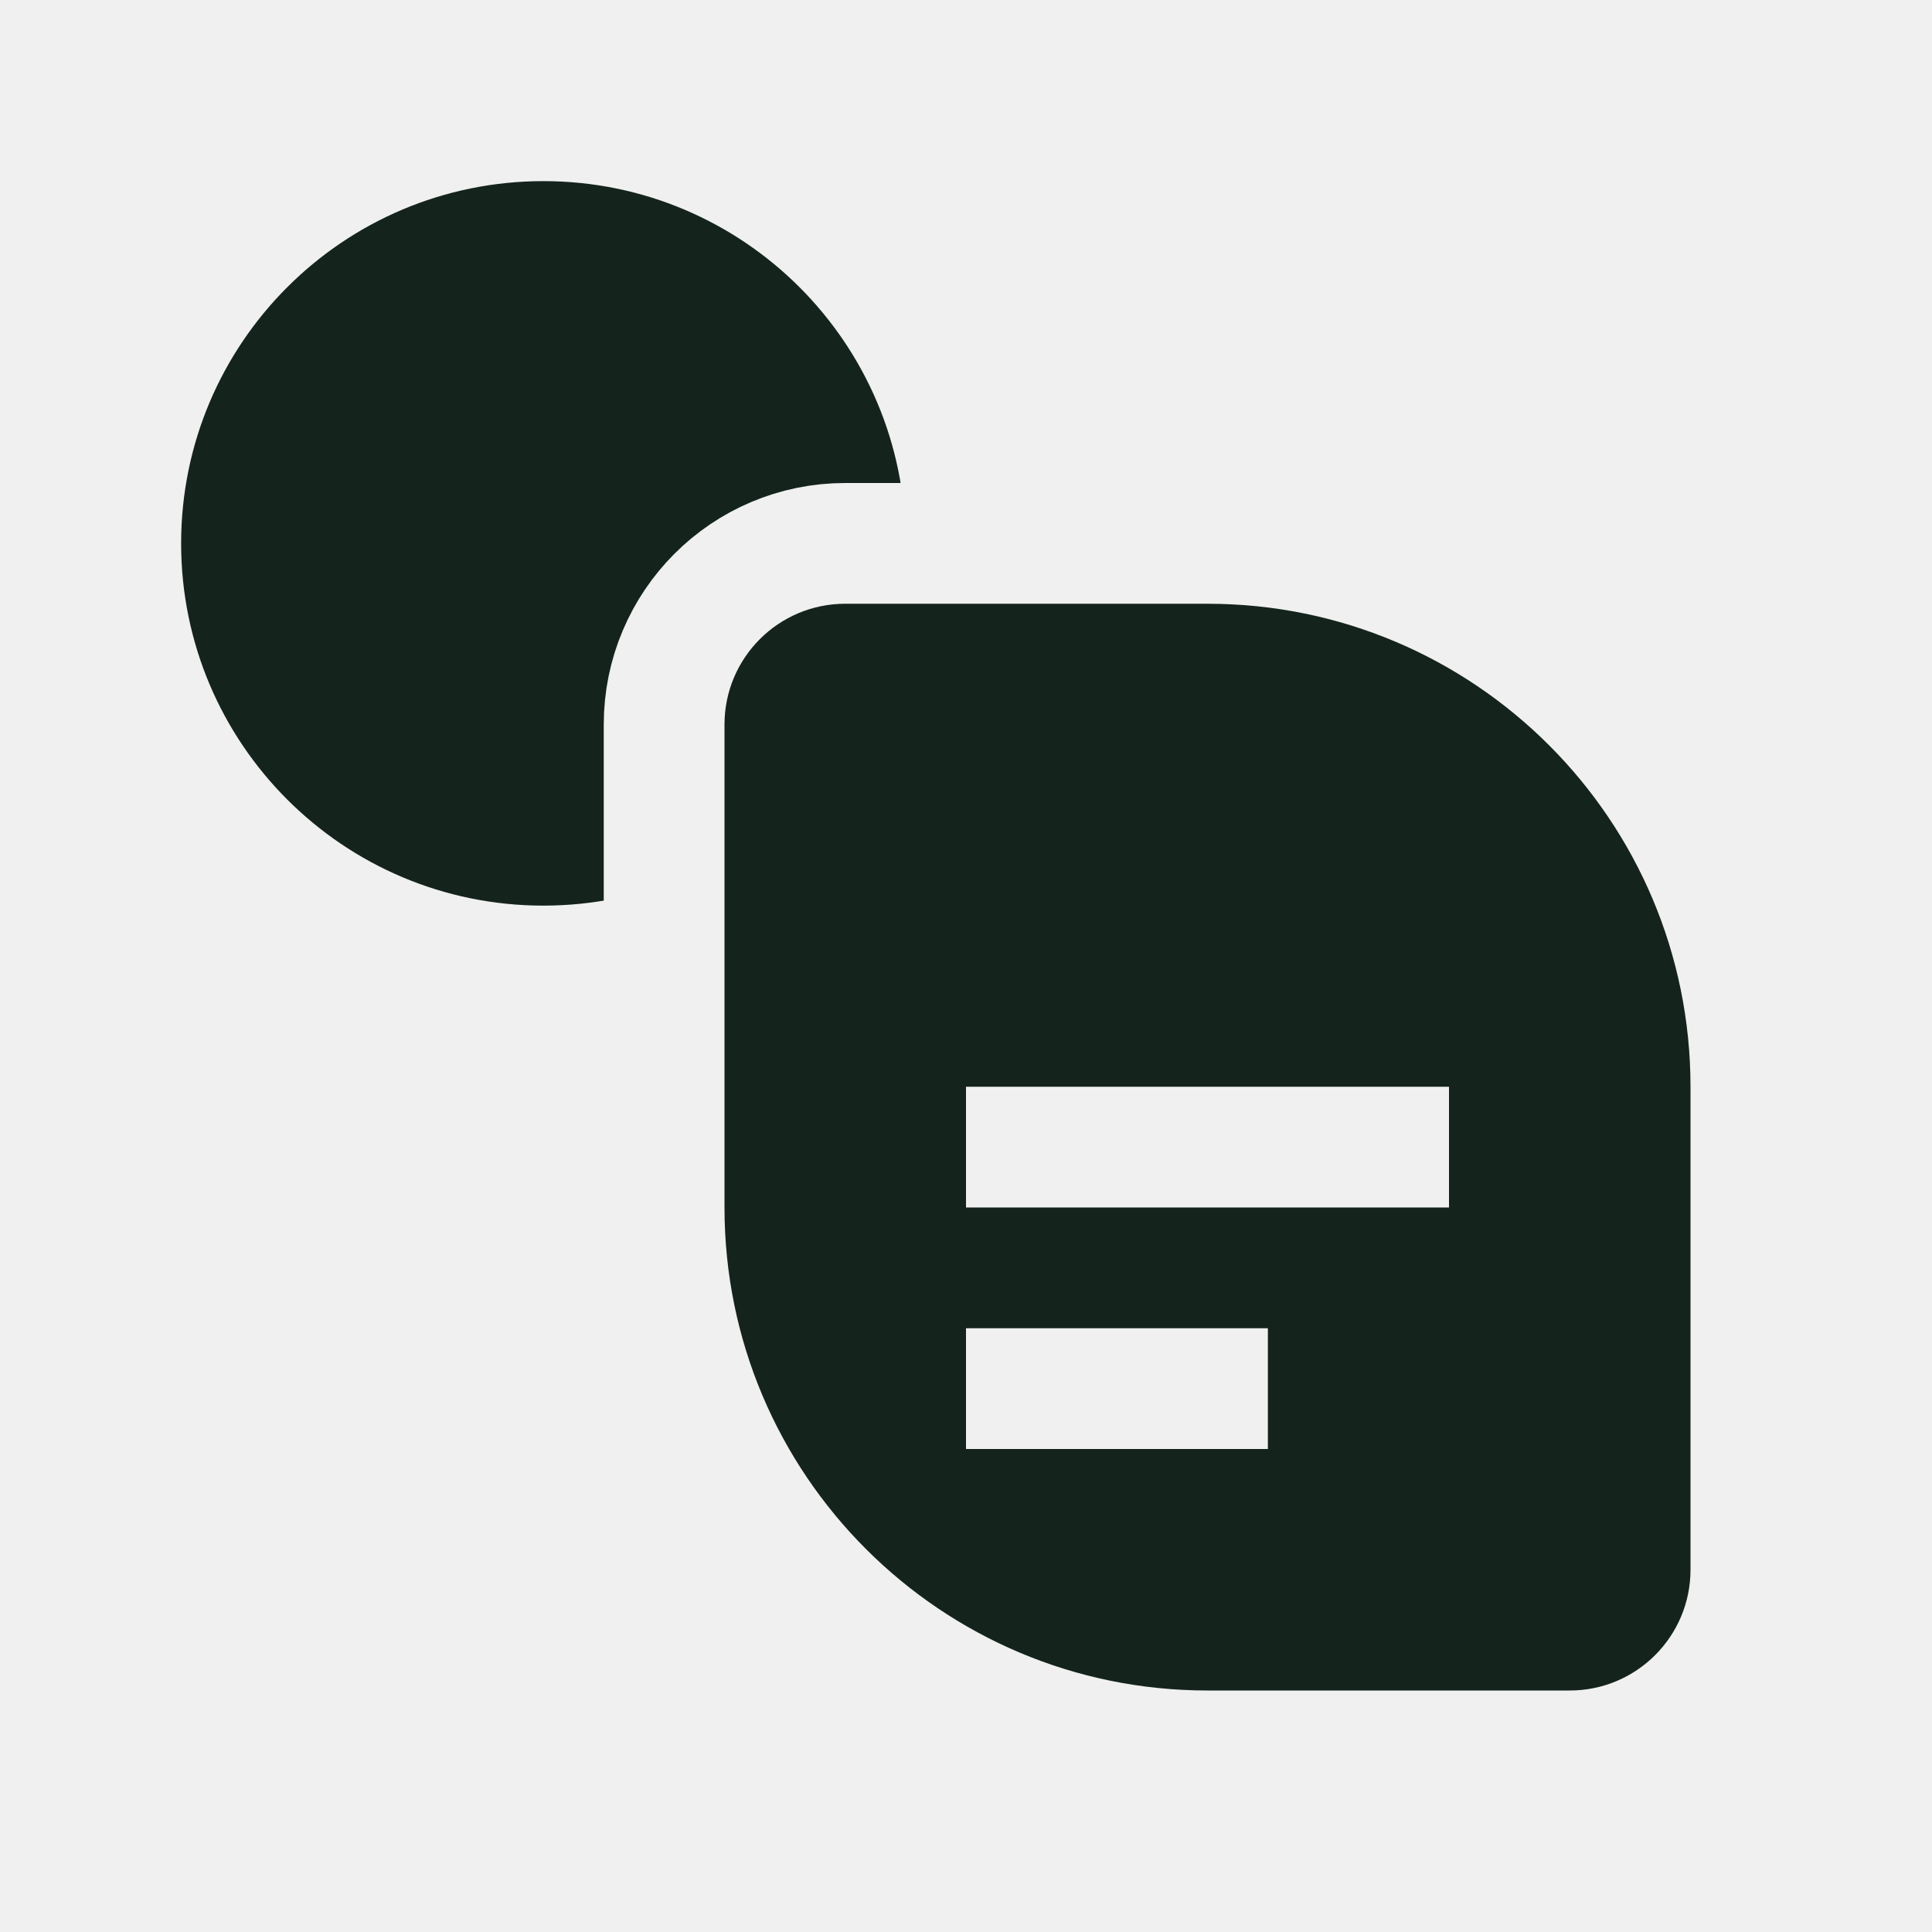
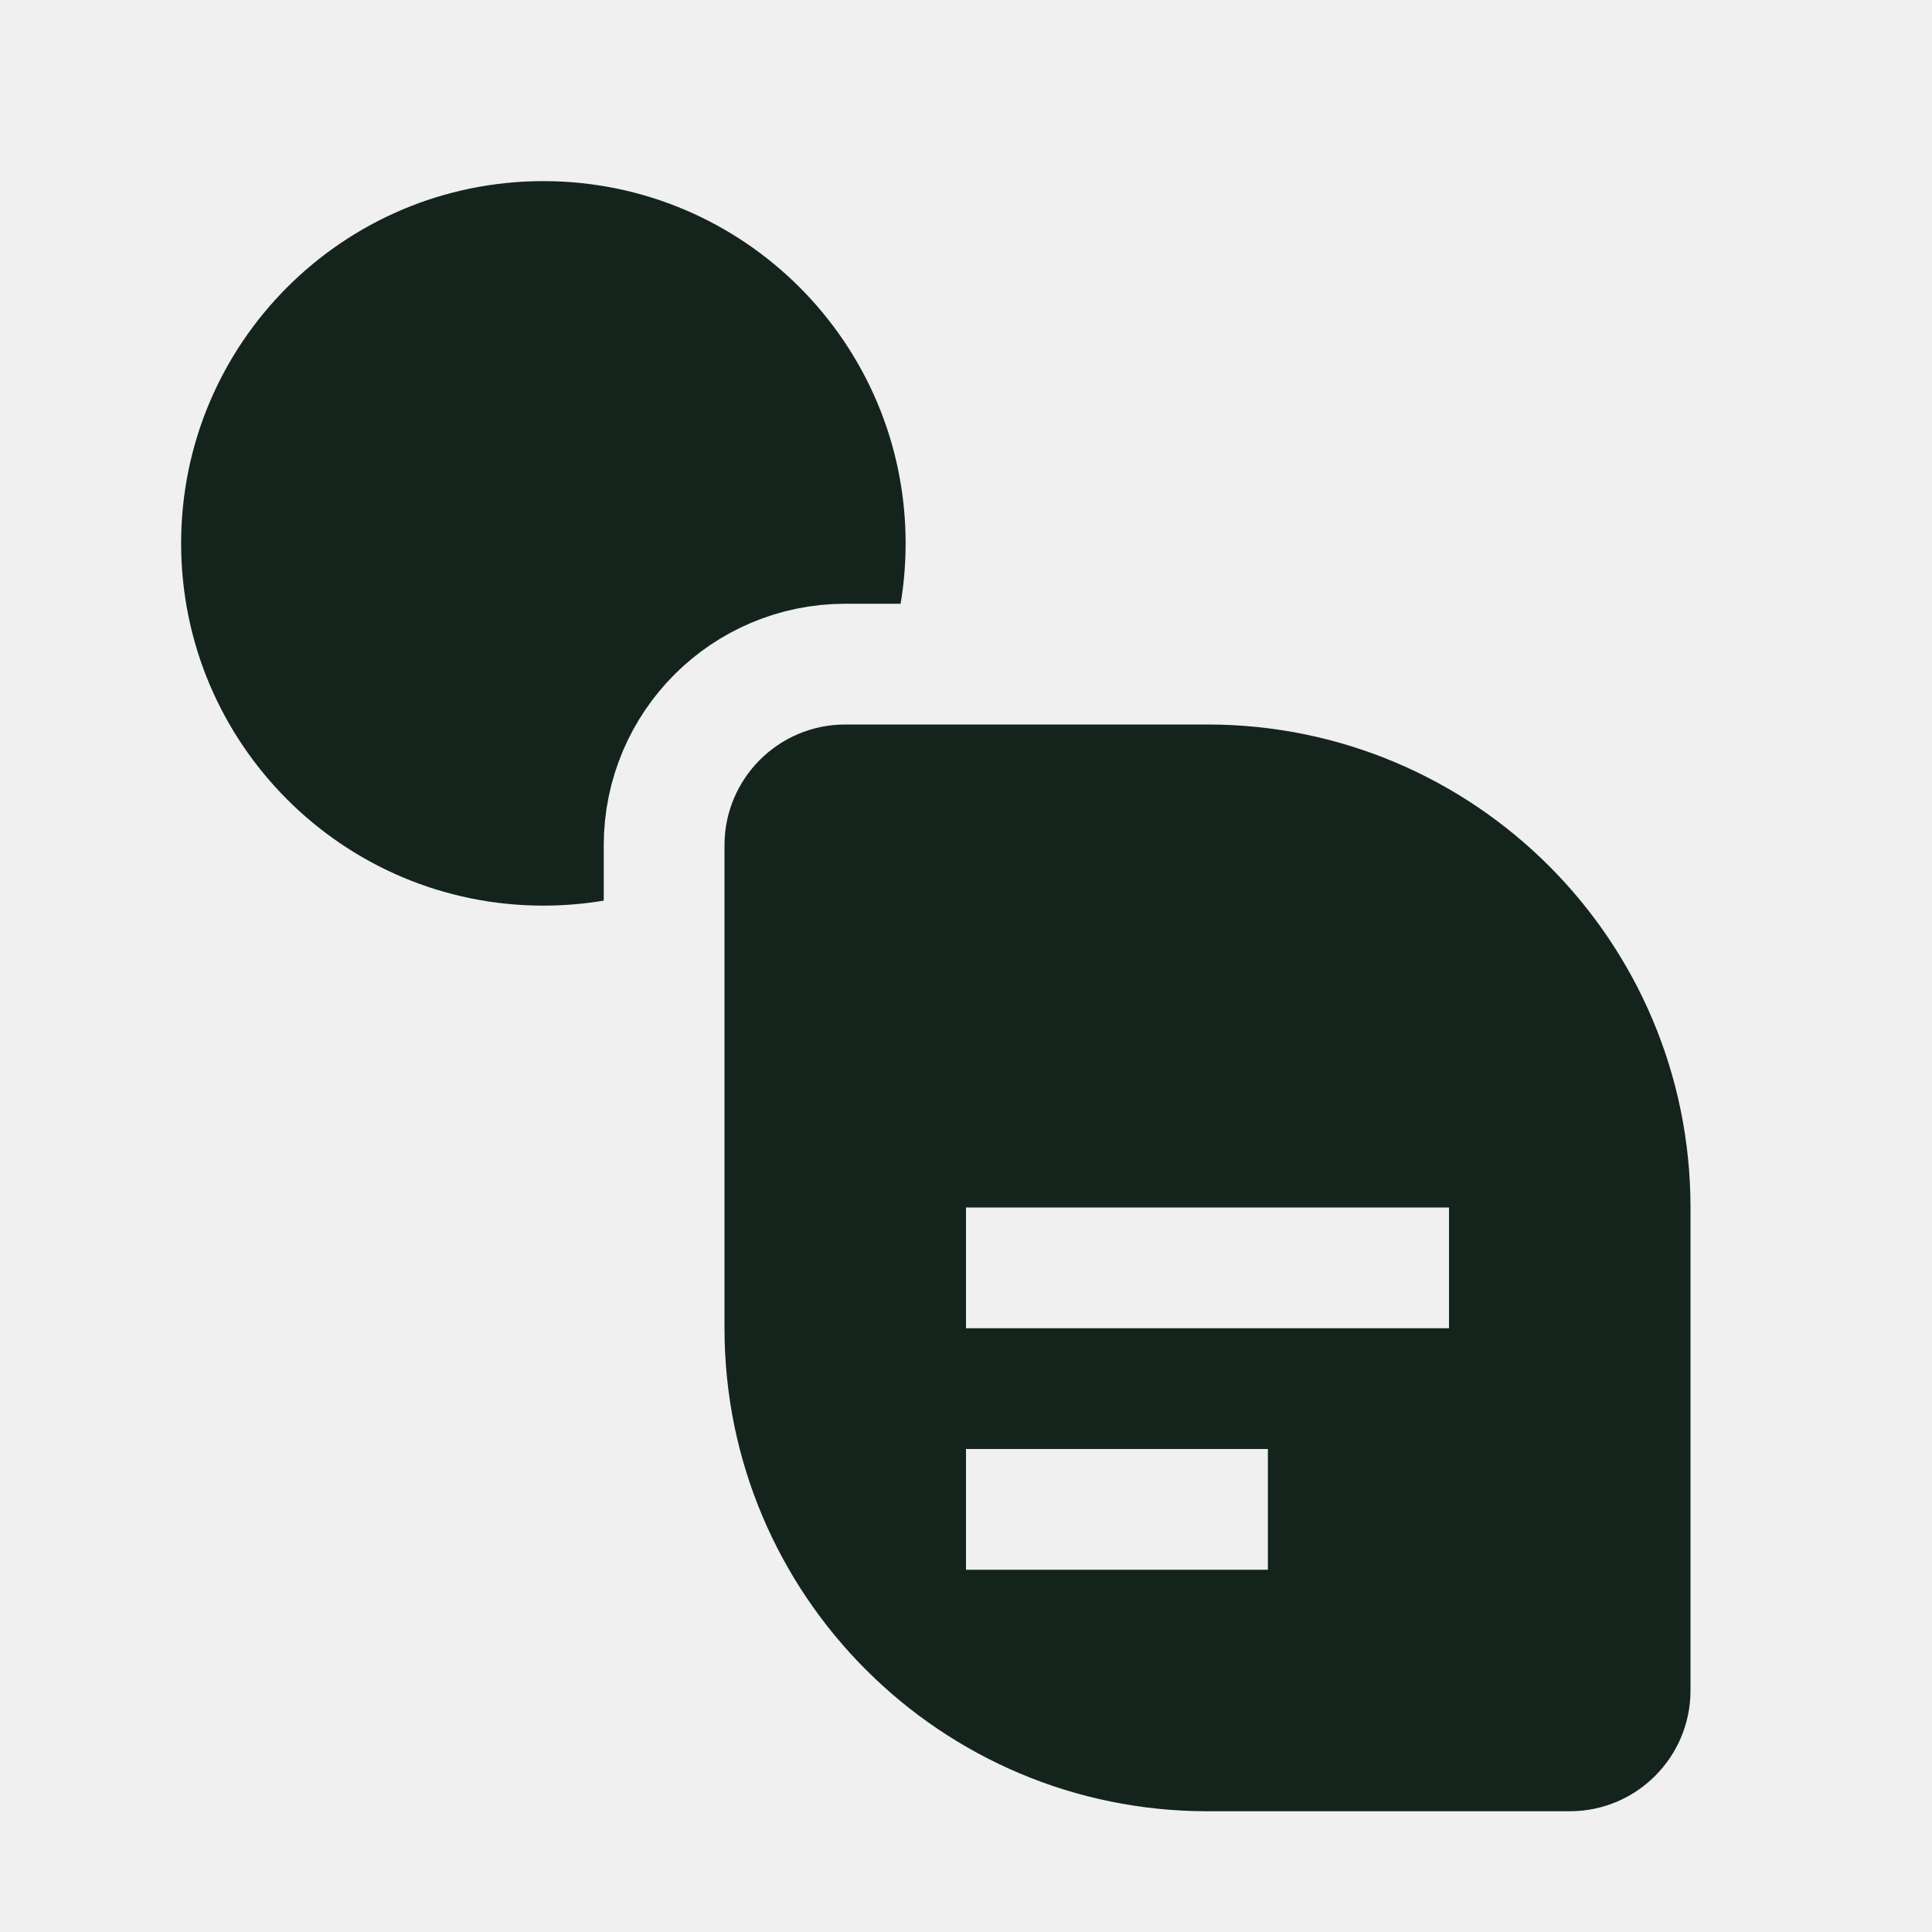
<svg xmlns="http://www.w3.org/2000/svg" viewBox="0 0 16 16" role="img" aria-label="Yidhan">
  <defs>
    <mask id="mark-mono-small-sun" maskUnits="userSpaceOnUse" x="-10" y="-10" width="140" height="140">
      <rect x="-10" y="-10" width="140" height="140" fill="#fff" />
-       <path d="M7 5H10A4 4 0 0 1 14 9V13A1 1 0 0 1 13 14H10A4 4 0 0 1 6 10V6A1 1 0 0 1 7 5Z" fill="#000" stroke="#000" stroke-width="2" stroke-linejoin="round" />
+       <path d="M7 6H10A4 4 0 0 1 14 10V14A1 1 0 0 1 13 15H10A4 4 0 0 1 6 11V7A1 1 0 0 1 7 6Z" fill="#000" stroke="#000" stroke-width="2" stroke-linejoin="round" />
    </mask>
    <mask id="mark-mono-small-leaf" maskUnits="userSpaceOnUse" x="-10" y="-10" width="140" height="140">
      <rect x="-10" y="-10" width="140" height="140" fill="#fff" />
      <g stroke="#000" stroke-width="1" stroke-linecap="butt">
-         <path d="M8 9.5H12" />
-         <path d="M8 11.5H10.5" />
+         <path d="M8 10.5H12" />
+         <path d="M8 12.5H10.5" />
      </g>
    </mask>
  </defs>
  <g mask="url(#mark-mono-small-sun)">
    <circle cx="4.5" cy="4.5" r="3" fill="#14241C" />
  </g>
-   <path d="M7 5H10A4 4 0 0 1 14 9V13A1 1 0 0 1 13 14H10A4 4 0 0 1 6 10V6A1 1 0 0 1 7 5Z" fill="#14241C" mask="url(#mark-mono-small-leaf)" />
+   <path d="M7 6H10A4 4 0 0 1 14 10V14A1 1 0 0 1 13 15H10A4 4 0 0 1 6 11V7A1 1 0 0 1 7 6Z" fill="#14241C" mask="url(#mark-mono-small-leaf)" />
</svg>
